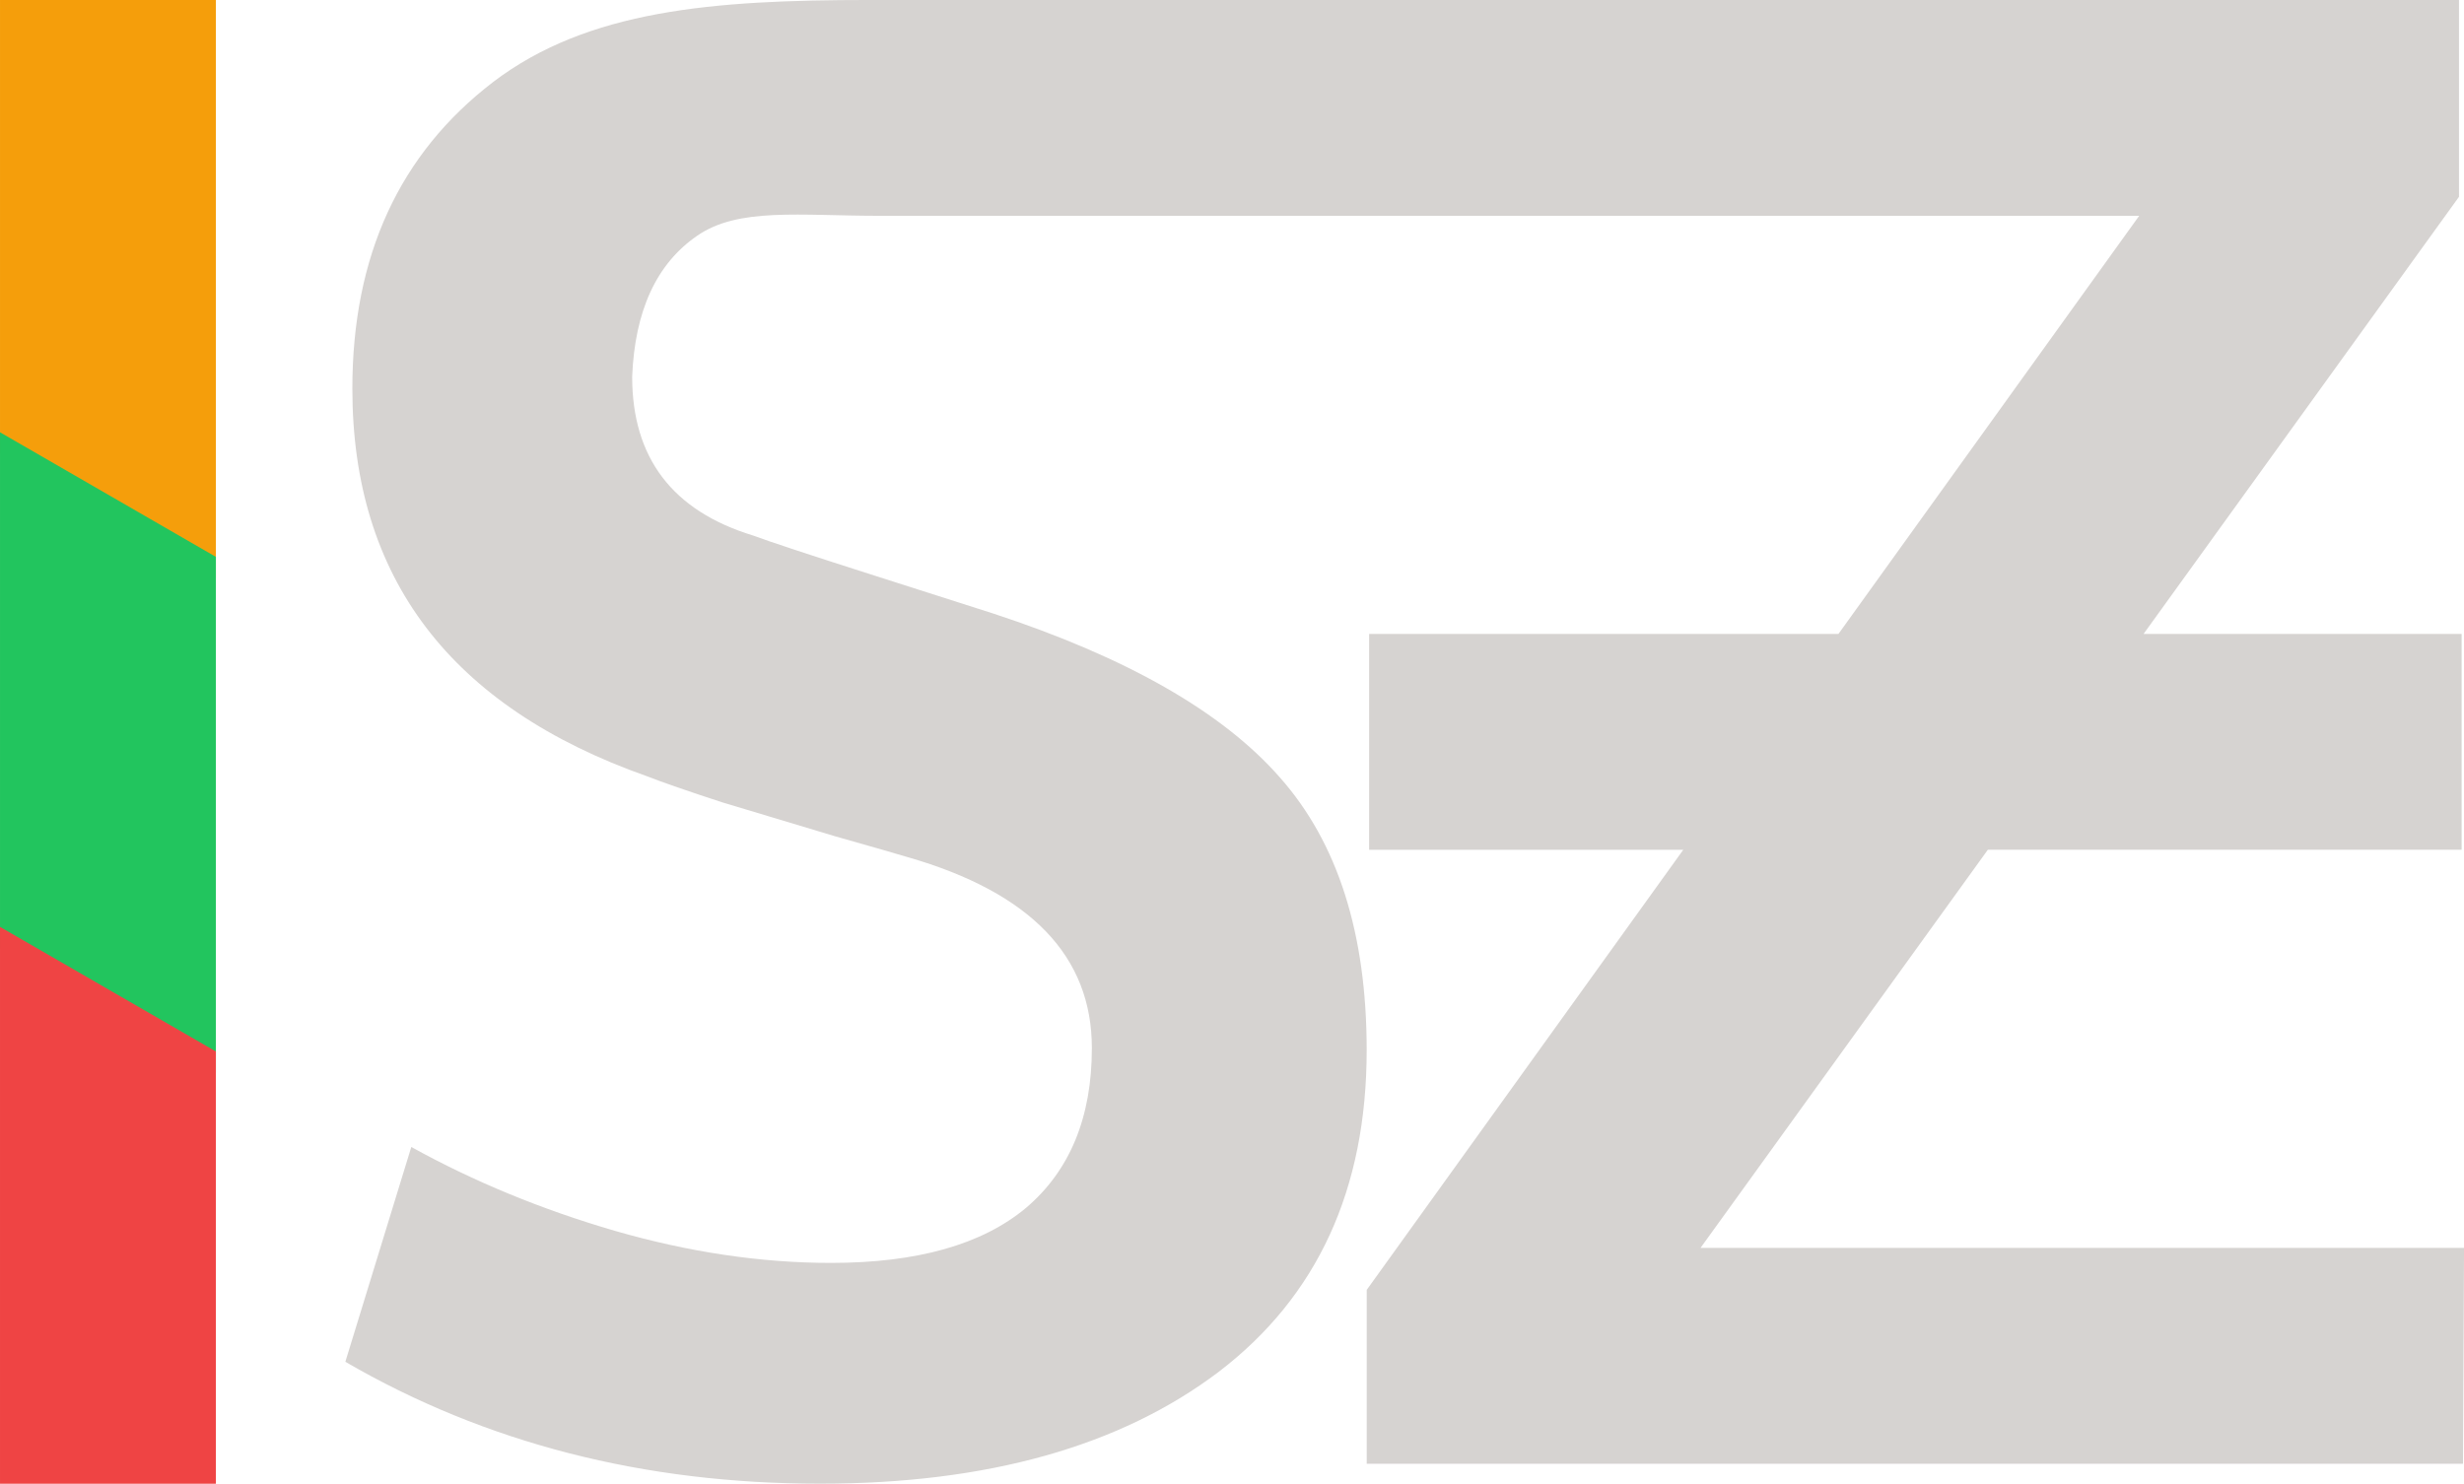
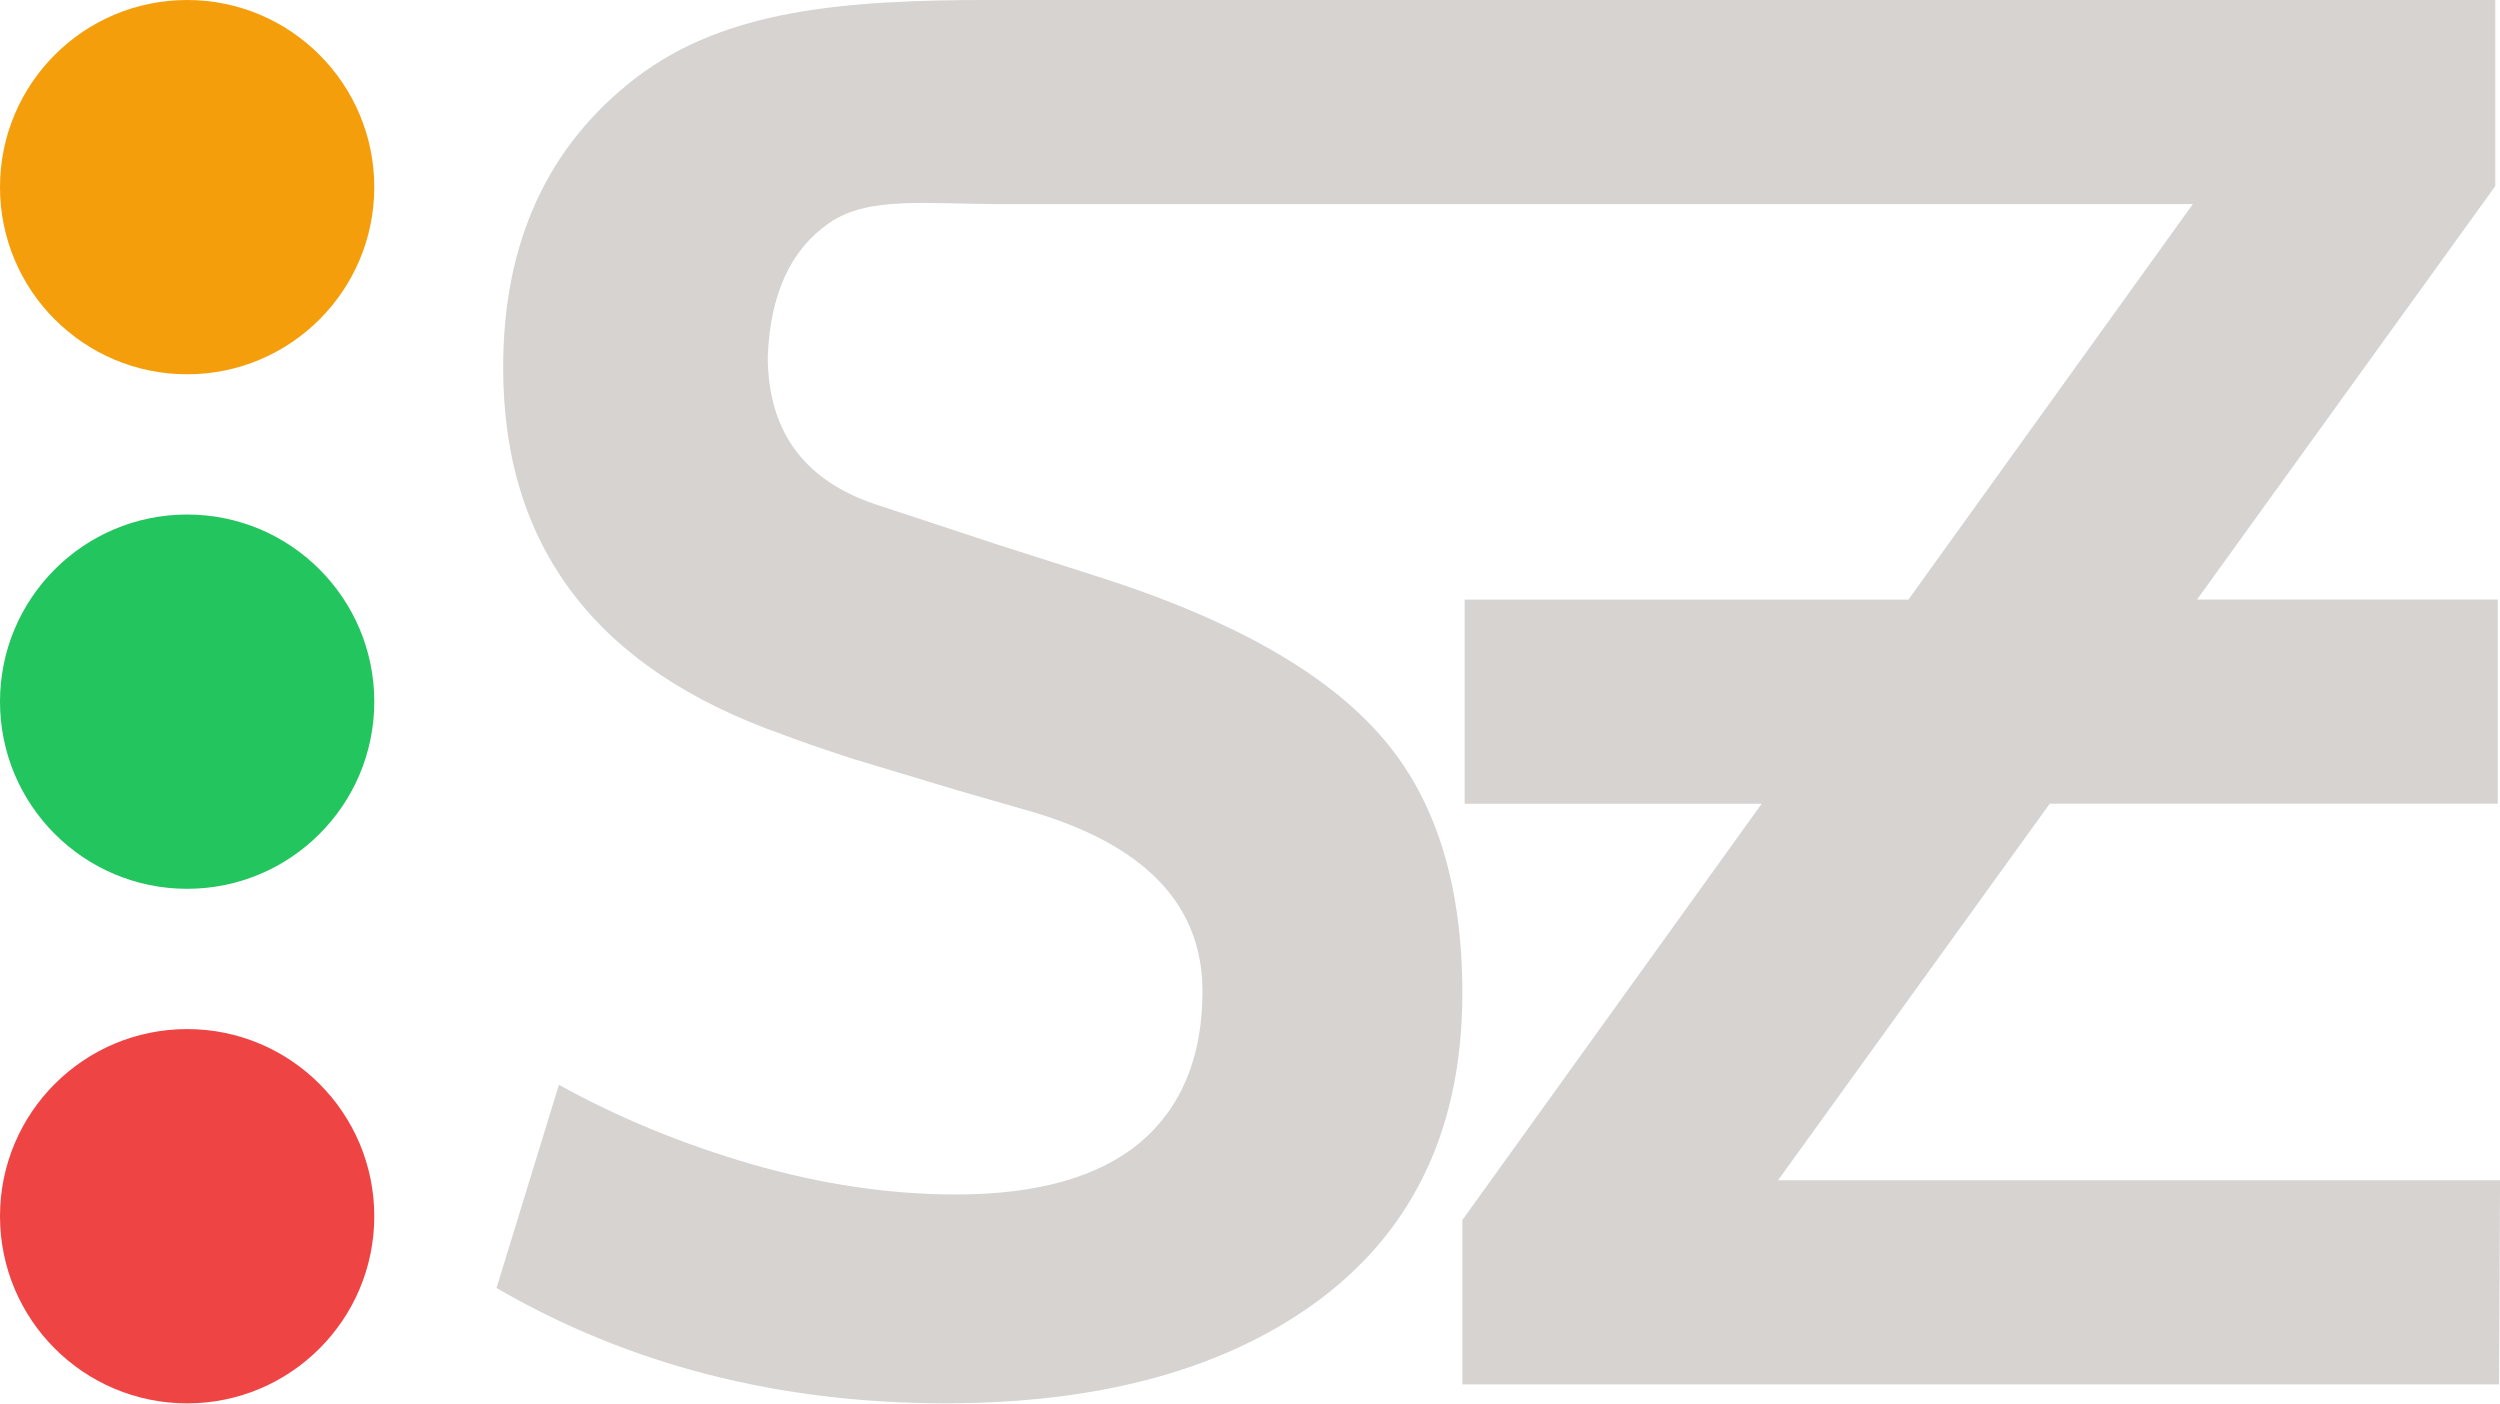
- <svg xmlns="http://www.w3.org/2000/svg" width="61.158mm" height="36.835mm" viewBox="0 0 61.158 36.835" version="1.1" id="svg14301">
-   <defs id="defs14298" />
-   <g id="layer1" transform="translate(-87.8012,-19.81281)">
-     <g id="g18504" transform="translate(77.691,-130.6925)">
-       <path id="path11297-5" style="font-size:50.8px;line-height:1.25;font-family:Oxygen;-inkscape-font-specification:Oxygen;text-align:center;text-anchor:middle;fill:#d6d3d1;fill-opacity:1;stroke-width:0.265" d="m 31.68,150.505 c -3.87,0 -6.978,0.248 -9.327,2.034 -2.332,1.786 -3.497,4.324 -3.497,7.615 0,4.696 2.439,7.904 7.317,9.624 0.38,0.149 1,0.364 1.86,0.645 0.876,0.265 1.811,0.546 2.803,0.843 0.992,0.281 1.596,0.455 1.811,0.521 3.043,0.876 4.564,2.456 4.564,4.738 0,1.72 -0.546,3.043 -1.637,3.969 -1.091,0.91 -2.704,1.364 -4.837,1.364 -1.736,0 -3.522,-0.265 -5.358,-0.794 -1.819,-0.529 -3.506,-1.224 -5.06,-2.084 l -1.637,5.333 c 3.473,2.017 7.4,3.026 11.782,3.026 4.151,0 7.45,-0.926 9.897,-2.778 2.447,-1.869 3.671,-4.531 3.671,-7.987 0,-2.894 -0.719,-5.151 -2.158,-6.772 -1.422,-1.621 -3.795,-2.977 -7.119,-4.068 -0.463,-0.149 -1.472,-0.471 -3.026,-0.967 -1.554,-0.496 -2.53,-0.819 -2.927,-0.967 -2.001,-0.612 -3.001,-1.927 -3.001,-3.944 0.066,-1.637 0.604,-2.803 1.612,-3.497 1.025,-0.711 2.538,-0.496 4.539,-0.496 h 12.75 18.504 l -7.465,10.381 H 44.093 v 5.358 h 7.797 l -7.857,10.926 v 4.316 h 27.211 l 0.025,-5.358 H 52.318 l 7.132,-9.885 H 71.209 v -5.358 h -7.894 l 7.829,-10.852 v -4.887 H 44.703 Z" />
-       <g id="g11305-6" transform="matrix(1.000002,0,0,1,-55.67673,0)">
-         <path style="opacity:1;fill:#f59e0b;fill-opacity:1;stroke:none;stroke-width:0.265;stroke-dasharray:none" d="m 65.787,150.505 v 11.26 l 5.358,3.093 v -14.354 z" id="path11299-2" />
-         <path style="opacity:1;fill:#22c55e;fill-opacity:1;stroke:none;stroke-width:0.265;stroke-dasharray:none" d="m 65.787,161.237 v 12.808 l 5.358,3.093 v -12.808 z" id="path11301-9" />
-         <path style="opacity:1;fill:#ef4444;fill-opacity:1;stroke:none;stroke-width:0.265;stroke-dasharray:none" d="m 65.787,173.516 v 13.824 h 5.358 v -10.731 z" id="path11303-1" />
-       </g>
-     </g>
-   </g>
+ <svg xmlns="http://www.w3.org/2000/svg" width="248.009" height="139.219" viewBox="0 0 65.619 36.835">
+   <path d="M26.031-.001c-3.87 0-6.978.248-9.327 2.034-2.332 1.786-3.497 4.324-3.497 7.615 0 4.696 2.439 7.904 7.317 9.624.38.149 1 .364 1.86.645l2.803.843 1.811.521c3.043.876 4.564 2.456 4.564 4.738 0 1.72-.546 3.043-1.637 3.969-1.091.91-2.704 1.364-4.837 1.364-1.736 0-3.522-.265-5.358-.794-1.819-.529-3.506-1.224-5.06-2.084l-1.637 5.333c3.473 2.017 7.4 3.026 11.782 3.026 4.151 0 7.45-.926 9.897-2.778 2.447-1.869 3.671-4.531 3.671-7.987 0-2.894-.719-5.151-2.158-6.772-1.422-1.621-3.795-2.977-7.119-4.068l-3.026-.967-2.927-.967c-2.001-.612-3.001-1.927-3.001-3.944.066-1.637.604-2.803 1.612-3.497 1.025-.711 2.538-.496 4.539-.496h12.75 18.504l-7.465 10.381H38.444v5.358h7.797l-7.857 10.926v4.316h27.211l.025-5.358H46.669l7.132-9.885H65.56v-5.358h-7.894l7.829-10.852V-.001H39.054z" fill="#d6d3d1" />
+   <circle cx="4.912" cy="4.912" r="4.912" fill="#f59e0b" />
+   <circle cx="4.912" cy="18.417" r="4.912" fill="#22c55e" />
+   <circle cx="4.912" cy="31.923" r="4.912" fill="#ef4444" />
</svg>
